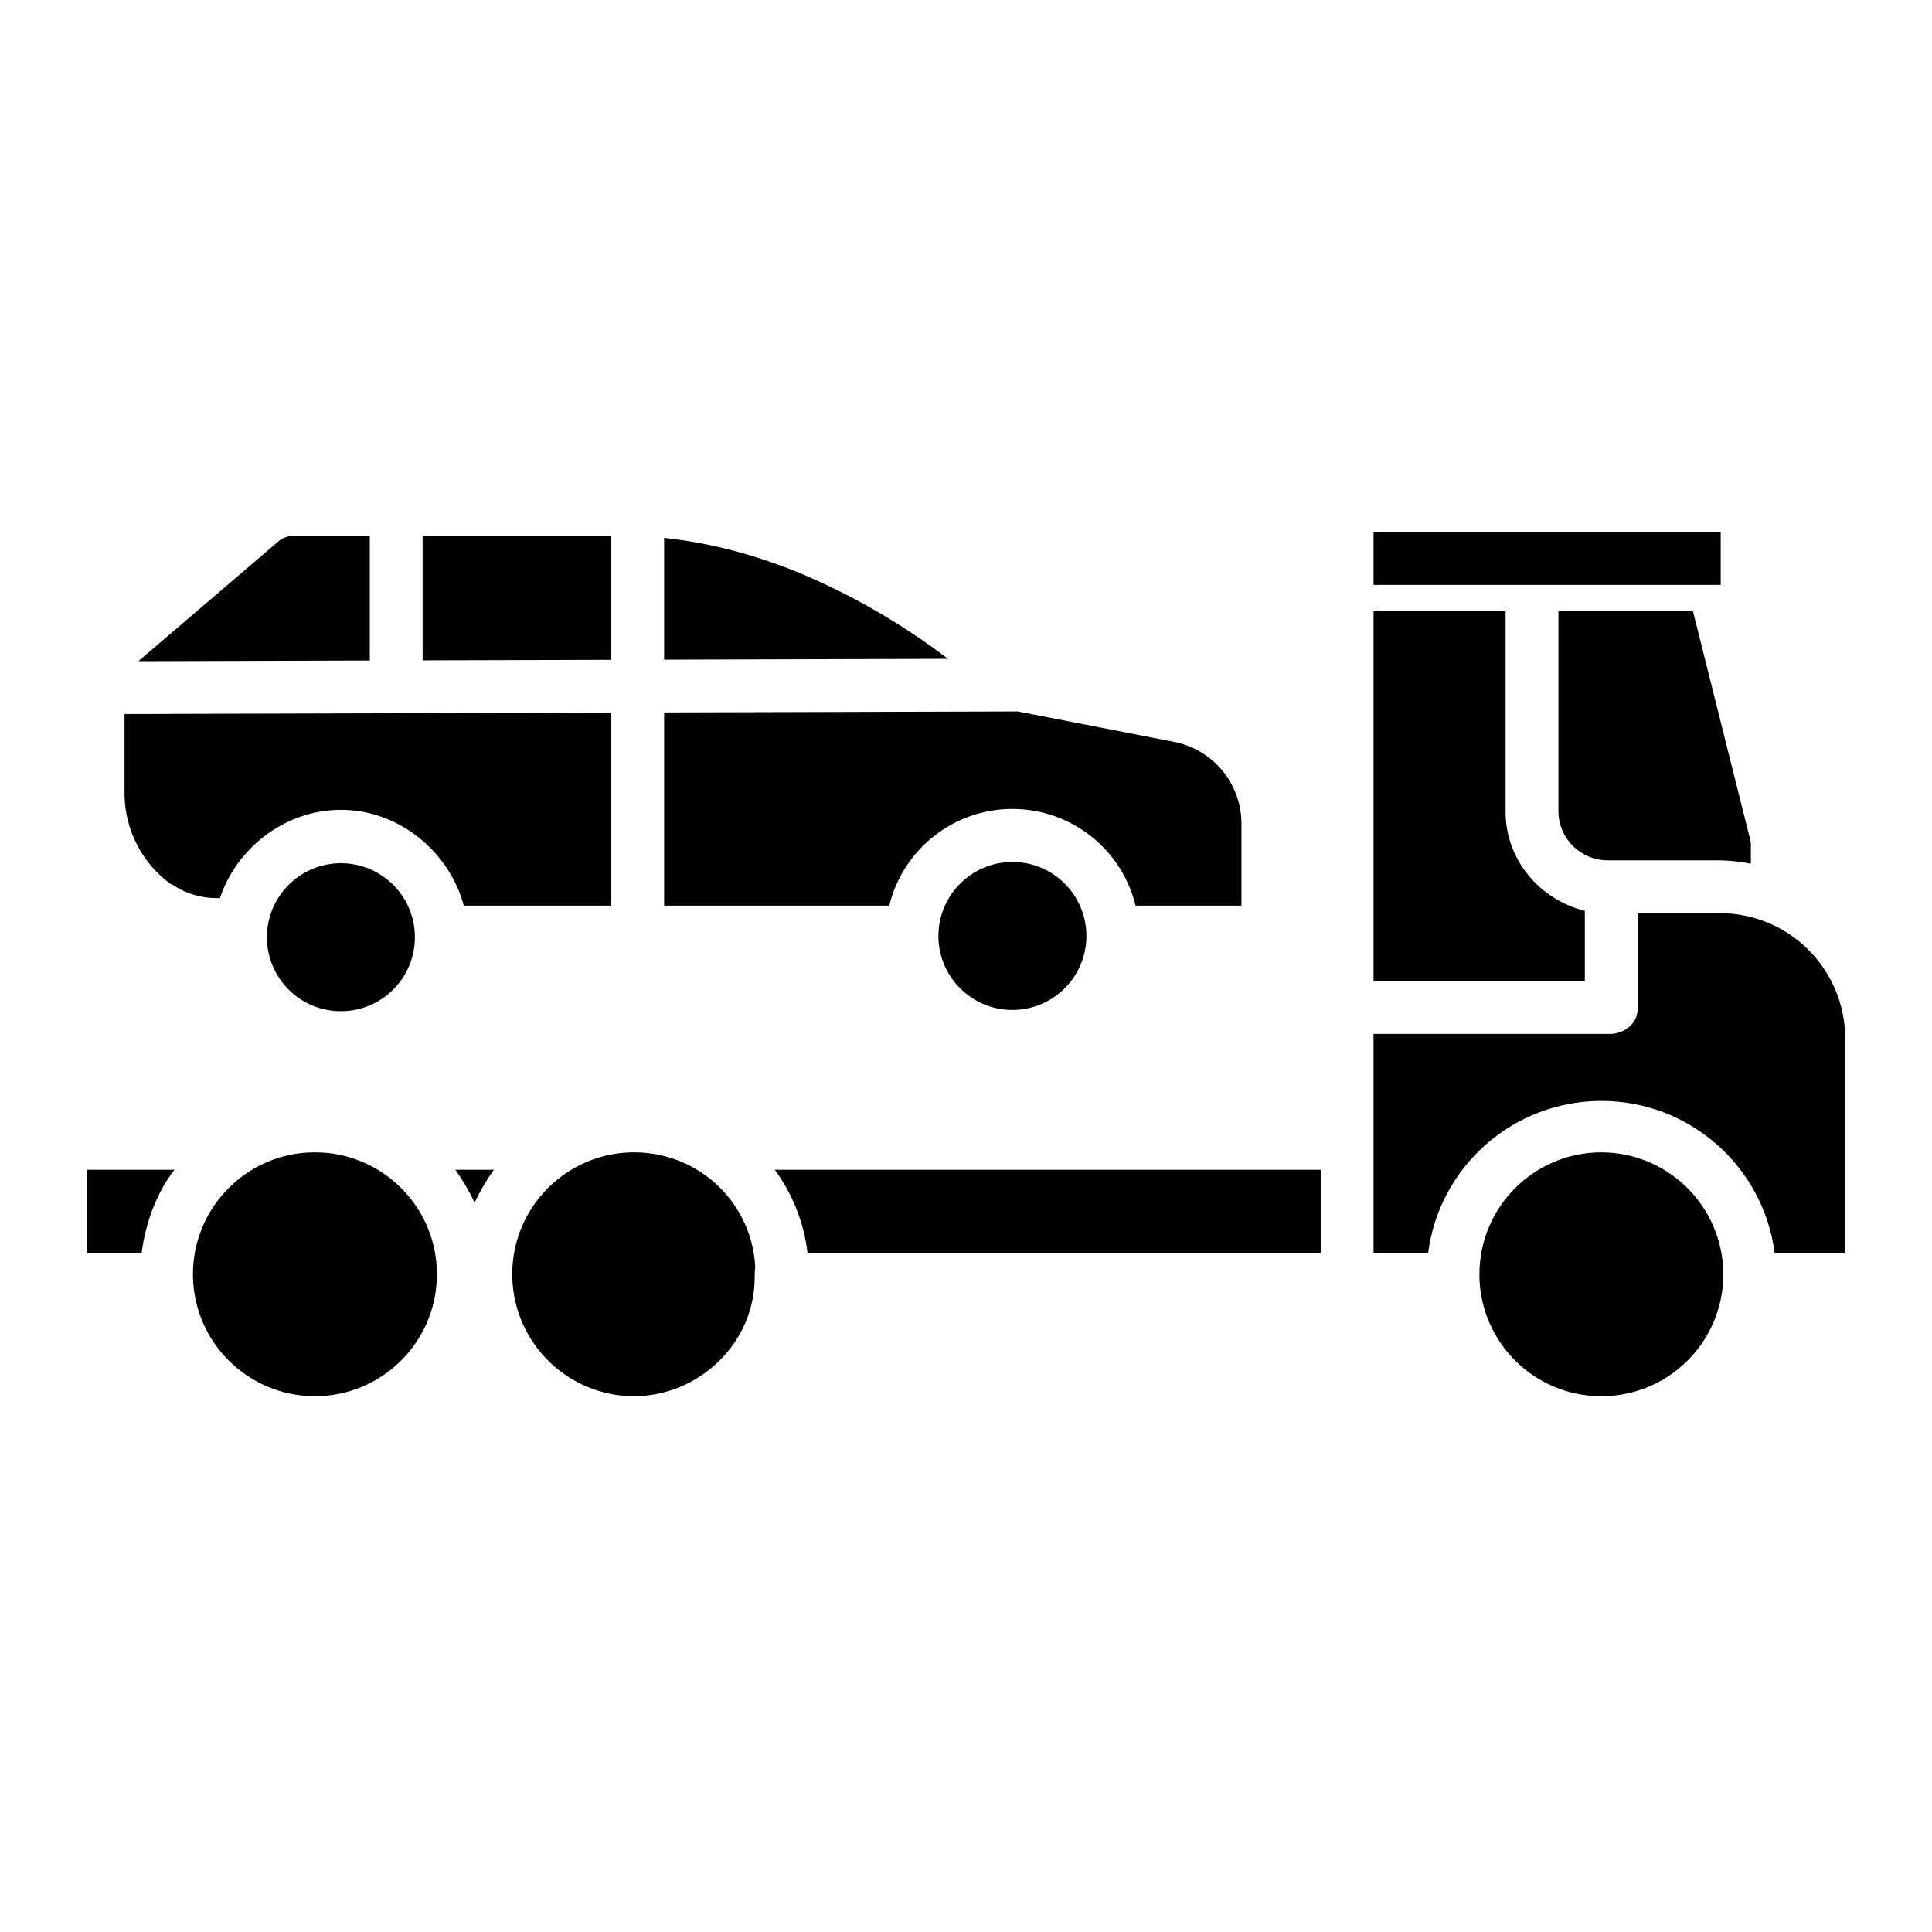
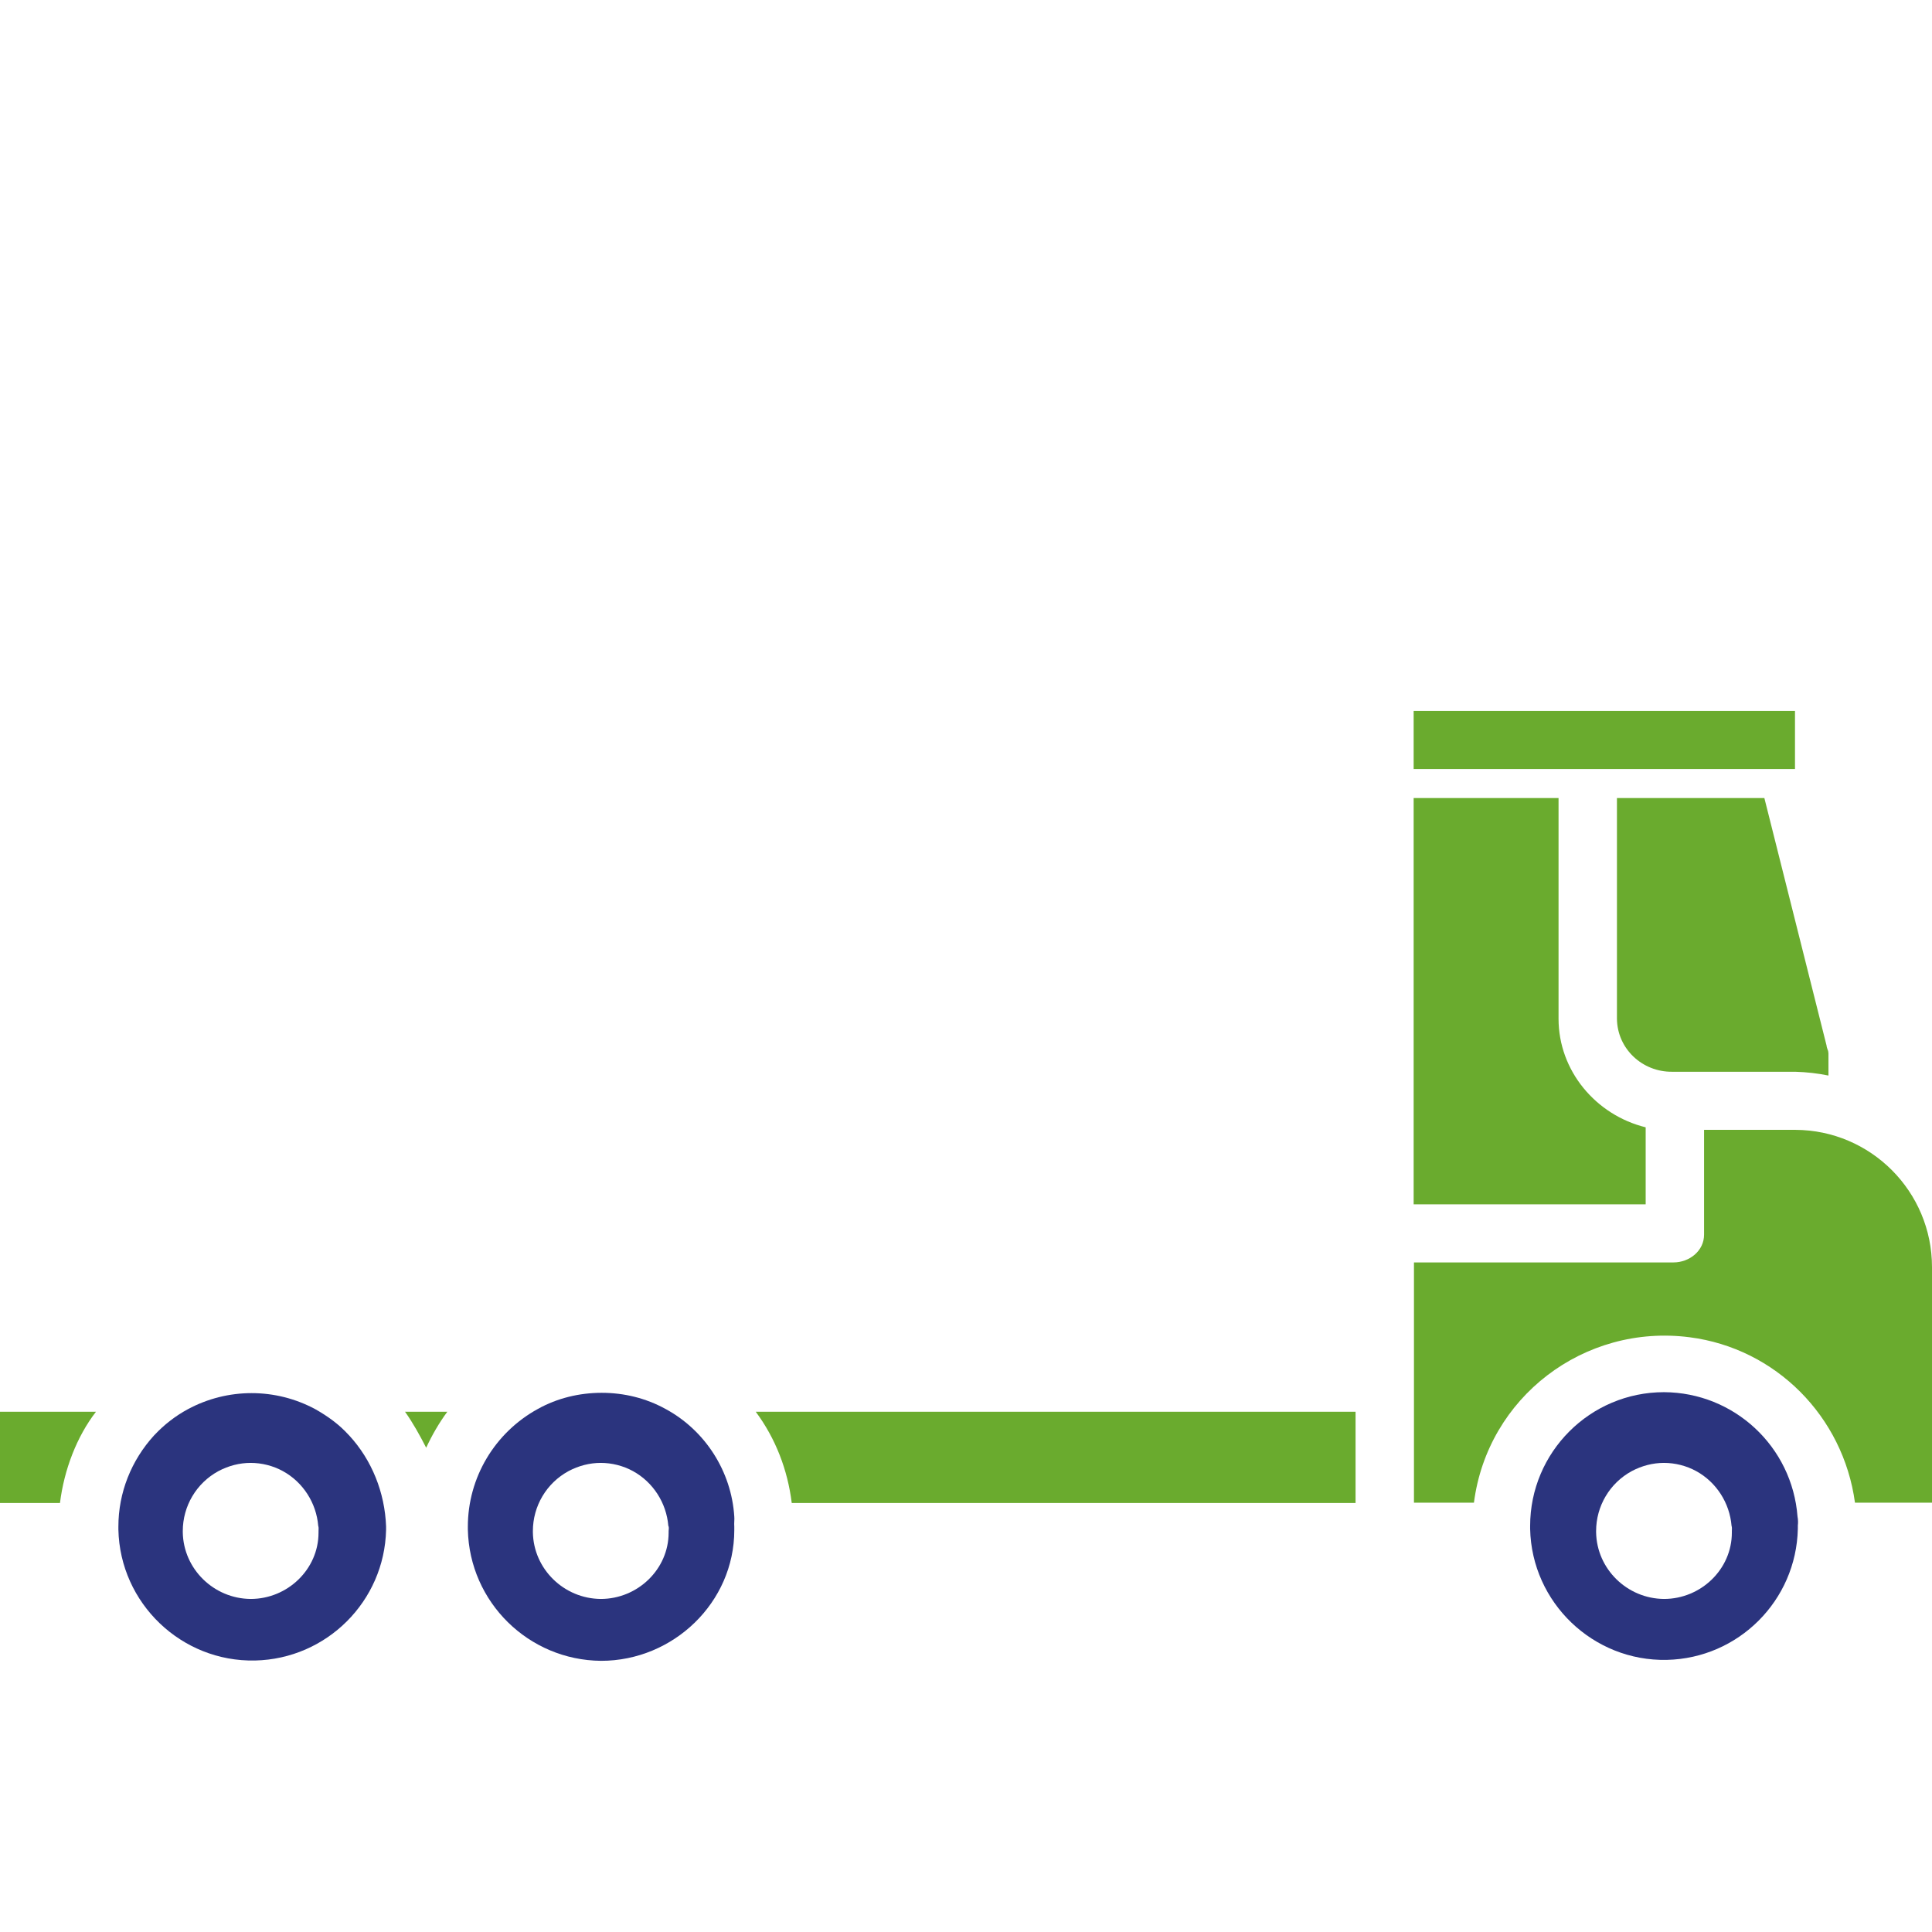
- <svg xmlns="http://www.w3.org/2000/svg" id="Layer_1" data-name="Layer 1" viewBox="0 0 512 512" width="512" height="512">
-   <path d="M23,332H37.54c1.025-8,4.012-16,8.7-22H23Z" />
-   <path d="M364,162v98h56V241.38c-12-2.961-21-13.572-21-26.175V162Z" />
-   <path d="M413,162v53.205A13.064,13.064,0,0,0,426.257,228h29.732a47.138,47.138,0,0,1,8.011.9V223.61a3.011,3.011,0,0,0-.179-1.021c-.081-.224-.151-.676-.209-.906L448.661,162Z" />
-   <path d="M455.989,242H434v25.324c0,3.866-3.5,6.676-7.367,6.676H364v29c0,.046.007.09.007.136s-.007.09-.007.135V332h14.47a46.312,46.312,0,0,1,91.827,0H489v-56.8A33.222,33.222,0,0,0,455.989,242Z" />
-   <path d="M107.029,315.589c-.048-.048-.094-.1-.14-.145a32.013,32.013,0,0,0-8-6.151l-.021-.011a32.379,32.379,0,0,0-30.827,0,32.023,32.023,0,0,0-8.01,6.161c-.045.048-.092.1-.139.144l-.132.132A32.265,32.265,0,0,0,51.133,337.7c0,.229,0,.462.006.691a32.328,32.328,0,0,0,64.639.062c.01-.291.008-.524.008-.753a32.224,32.224,0,0,0-8.623-21.977Z" />
-   <path d="M424.382,305.376A32.36,32.36,0,0,0,392.059,337.7c0,.236,0,.482,0,.719a32.325,32.325,0,0,0,64.633.041c.007-.264.006-.517.006-.76,0-.809-.029-1.607-.086-2.369A32.426,32.426,0,0,0,424.382,305.376Z" />
-   <path d="M125.778,318.7a57.764,57.764,0,0,1,5.089-8.7h-10.19A56.969,56.969,0,0,1,125.778,318.7Z" />
-   <path d="M183.493,309.294l-.021-.012a32.349,32.349,0,0,0-15.4-3.9,31.919,31.919,0,0,0-15.4,3.9l-.036.02a32.318,32.318,0,0,0-16.885,28.4c0,.221,0,.447.006.668a32.364,32.364,0,0,0,32.121,31.653C185.267,370.021,200,355.9,200,338.53v-.83c0-.869.17-1.653.117-2.4A31.97,31.97,0,0,0,183.493,309.294Z" />
-   <path d="M214,332H350V310H205.334A46.634,46.634,0,0,1,214,332Z" />
-   <path d="M98,142H77.833a6.3,6.3,0,0,0-4.1,1.507L36.673,175.219,98,175.037Z" />
-   <path d="M45.405,234.417l.161-.076A20.814,20.814,0,0,0,57.809,238h.481c4.3-13,17.042-23.389,32.053-23.389C106,214.611,119.189,226,122.905,240H162V188.853l-129,.371v21.231A29.826,29.826,0,0,0,45.405,234.417Z" />
-   <path d="M70.733,248.369a19.61,19.61,0,1,0,19.61-19.609A19.632,19.632,0,0,0,70.733,248.369Z" />
-   <path d="M194.3,145.919a121.055,121.055,0,0,0-18.3-3.372v32.266l75.244-.218a180,180,0,0,0-38.418-22.36A141.617,141.617,0,0,0,194.3,145.919Z" />
-   <path d="M248.691,248.035A19.609,19.609,0,1,0,268.3,228.427,19.631,19.631,0,0,0,248.691,248.035Z" />
-   <path d="M300.94,240H329V218.1a22.091,22.091,0,0,0-17.887-21.5l-41.4-8.065-93.71.271V240h59.66a33.6,33.6,0,0,1,65.28,0Z" />
-   <polygon points="162 174.853 162 142 112 142 112 174.996 162 174.853" />
-   <rect x="364" y="141" width="92" height="14" />
+ <svg xmlns="http://www.w3.org/2000/svg" version="1.1" id="Layer_1" x="0px" y="0px" viewBox="0 0 612 612" style="enable-background:new 0 0 612 612;" xml:space="preserve">
+   <style type="text/css">
+ 	.st0{fill:#6AAB2E;}
+ 	.st1{fill:#2B347E;}
+ </style>
+   <g>
+     <path class="st0" d="M0,476.1h19c1.3-10.5,5.3-21,11.4-28.9H0V476.1z" />
+     <path class="st0" d="M447.8,252.8v128.7h73.5v-24.4c-15.8-3.9-27.6-17.9-27.6-34.4v-69.9H447.8z" />
+     <path class="st0" d="M512.2,252.8v69.9c0.1,9.5,8,16.9,17.5,16.8h39c3.5,0.1,7.1,0.5,10.5,1.2v-7c0-0.4-0.1-0.9-0.3-1.3   c-0.1-0.3-0.3-0.9-0.3-1.2l-19.7-78.4C558.9,252.8,512.2,252.8,512.2,252.8z" />
+     <path class="st0" d="M568.7,357.9h-28.9v33.2c0,5.1-4.6,8.8-9.7,8.8h-82.2V438v0.1v0.1v37.8h19c4.3-33.4,34.9-56.7,68.3-52.4   c27.3,3.5,48.7,25.1,52.4,52.4H612v-74.6C612,377.4,592.6,358,568.7,357.9z" />
+     <path class="st0" d="M135,458.6c1.8-3.9,4.1-7.9,6.7-11.4h-13.4C130.8,450.7,133,454.7,135,458.6z" />
+     <path class="st1" d="M232.6,480.4c-0.9-14.3-9.2-27.3-21.8-34.1l0,0c-6.2-3.4-13.1-5.1-20.2-5.1c-7.1,0-14.1,1.7-20.2,5.1l0,0   c-13.7,7.5-22.2,21.8-22.2,37.3c0,0.3,0,0.5,0,0.9c0.5,23,19.2,41.4,42.2,41.6c22.9,0,42.2-18.5,42.2-41.4v-1.1   C232.5,482.4,232.7,481.3,232.6,480.4z M211.8,485v0.5c0,11.6-9.8,21-21.5,21c-11.7-0.1-21.3-9.5-21.5-21.1c0-0.1,0-0.3,0-0.4   c0-7.9,4.3-15.2,11.3-19l0,0c3.2-1.7,6.7-2.6,10.2-2.6c3.5,0,7.1,0.9,10.2,2.6l0,0c6.4,3.5,10.6,10.1,11.2,17.3   C212,483.9,211.8,484.5,211.8,485z" />
+     <path class="st1" d="M110.6,454.7l-0.1-0.1l-0.1-0.1c-3-3.3-6.6-5.9-10.5-8.1l0,0c-12.6-6.8-27.8-6.8-40.4,0   c-3.9,2.1-7.5,4.9-10.5,8.1l-0.1,0.1l-0.1,0.1c-7.2,7.9-11.3,18.1-11.3,28.9c0,0.3,0,0.7,0,0.9c0.5,23.4,20,42,43.3,41.5   c22.7-0.5,41-18.8,41.5-41.4c0-0.4,0-0.7,0-1.1C121.9,472.8,117.8,462.5,110.6,454.7z M100.9,485v0.5c0,11.6-9.8,21-21.5,21   c-11.7-0.1-21.3-9.5-21.5-21.1c0-0.1,0-0.3,0-0.4c0-7.9,4.3-15.2,11.3-19l0,0c3.2-1.7,6.7-2.6,10.2-2.6c3.5,0,7.1,0.9,10.2,2.6l0,0   c6.4,3.5,10.6,10.1,11.2,17.3C101,483.9,100.9,484.5,100.9,485z" />
+     <path class="st1" d="M569.4,480.4c-1.7-22.2-20.1-39.3-42.3-39.4c-23.4,0-42.4,19-42.4,42.4c0,0.3,0,0.7,0,0.9   c0.5,23.4,20,42,43.3,41.5c22.7-0.5,41-18.8,41.5-41.5c0-0.4,0-0.7,0-1.1C569.6,482.5,569.6,481.4,569.4,480.4z M548.6,485v0.5   c0,11.6-9.8,21-21.5,21c-11.7-0.1-21.3-9.5-21.5-21.1c0-0.1,0-0.3,0-0.4c0-7.9,4.3-15.2,11.3-19l0,0c3.2-1.7,6.7-2.6,10.2-2.6   s7.1,0.9,10.2,2.6l0,0c6.4,3.5,10.6,10.1,11.2,17.3C548.7,483.9,548.6,484.5,548.6,485z" />
+     <path class="st0" d="M250.8,476.1h178.6v-28.9h-190C245.7,455.7,249.5,465.6,250.8,476.1z" />
+     <rect x="447.8" y="225.2" class="st0" width="120.8" height="18.4" />
+   </g>
</svg>
